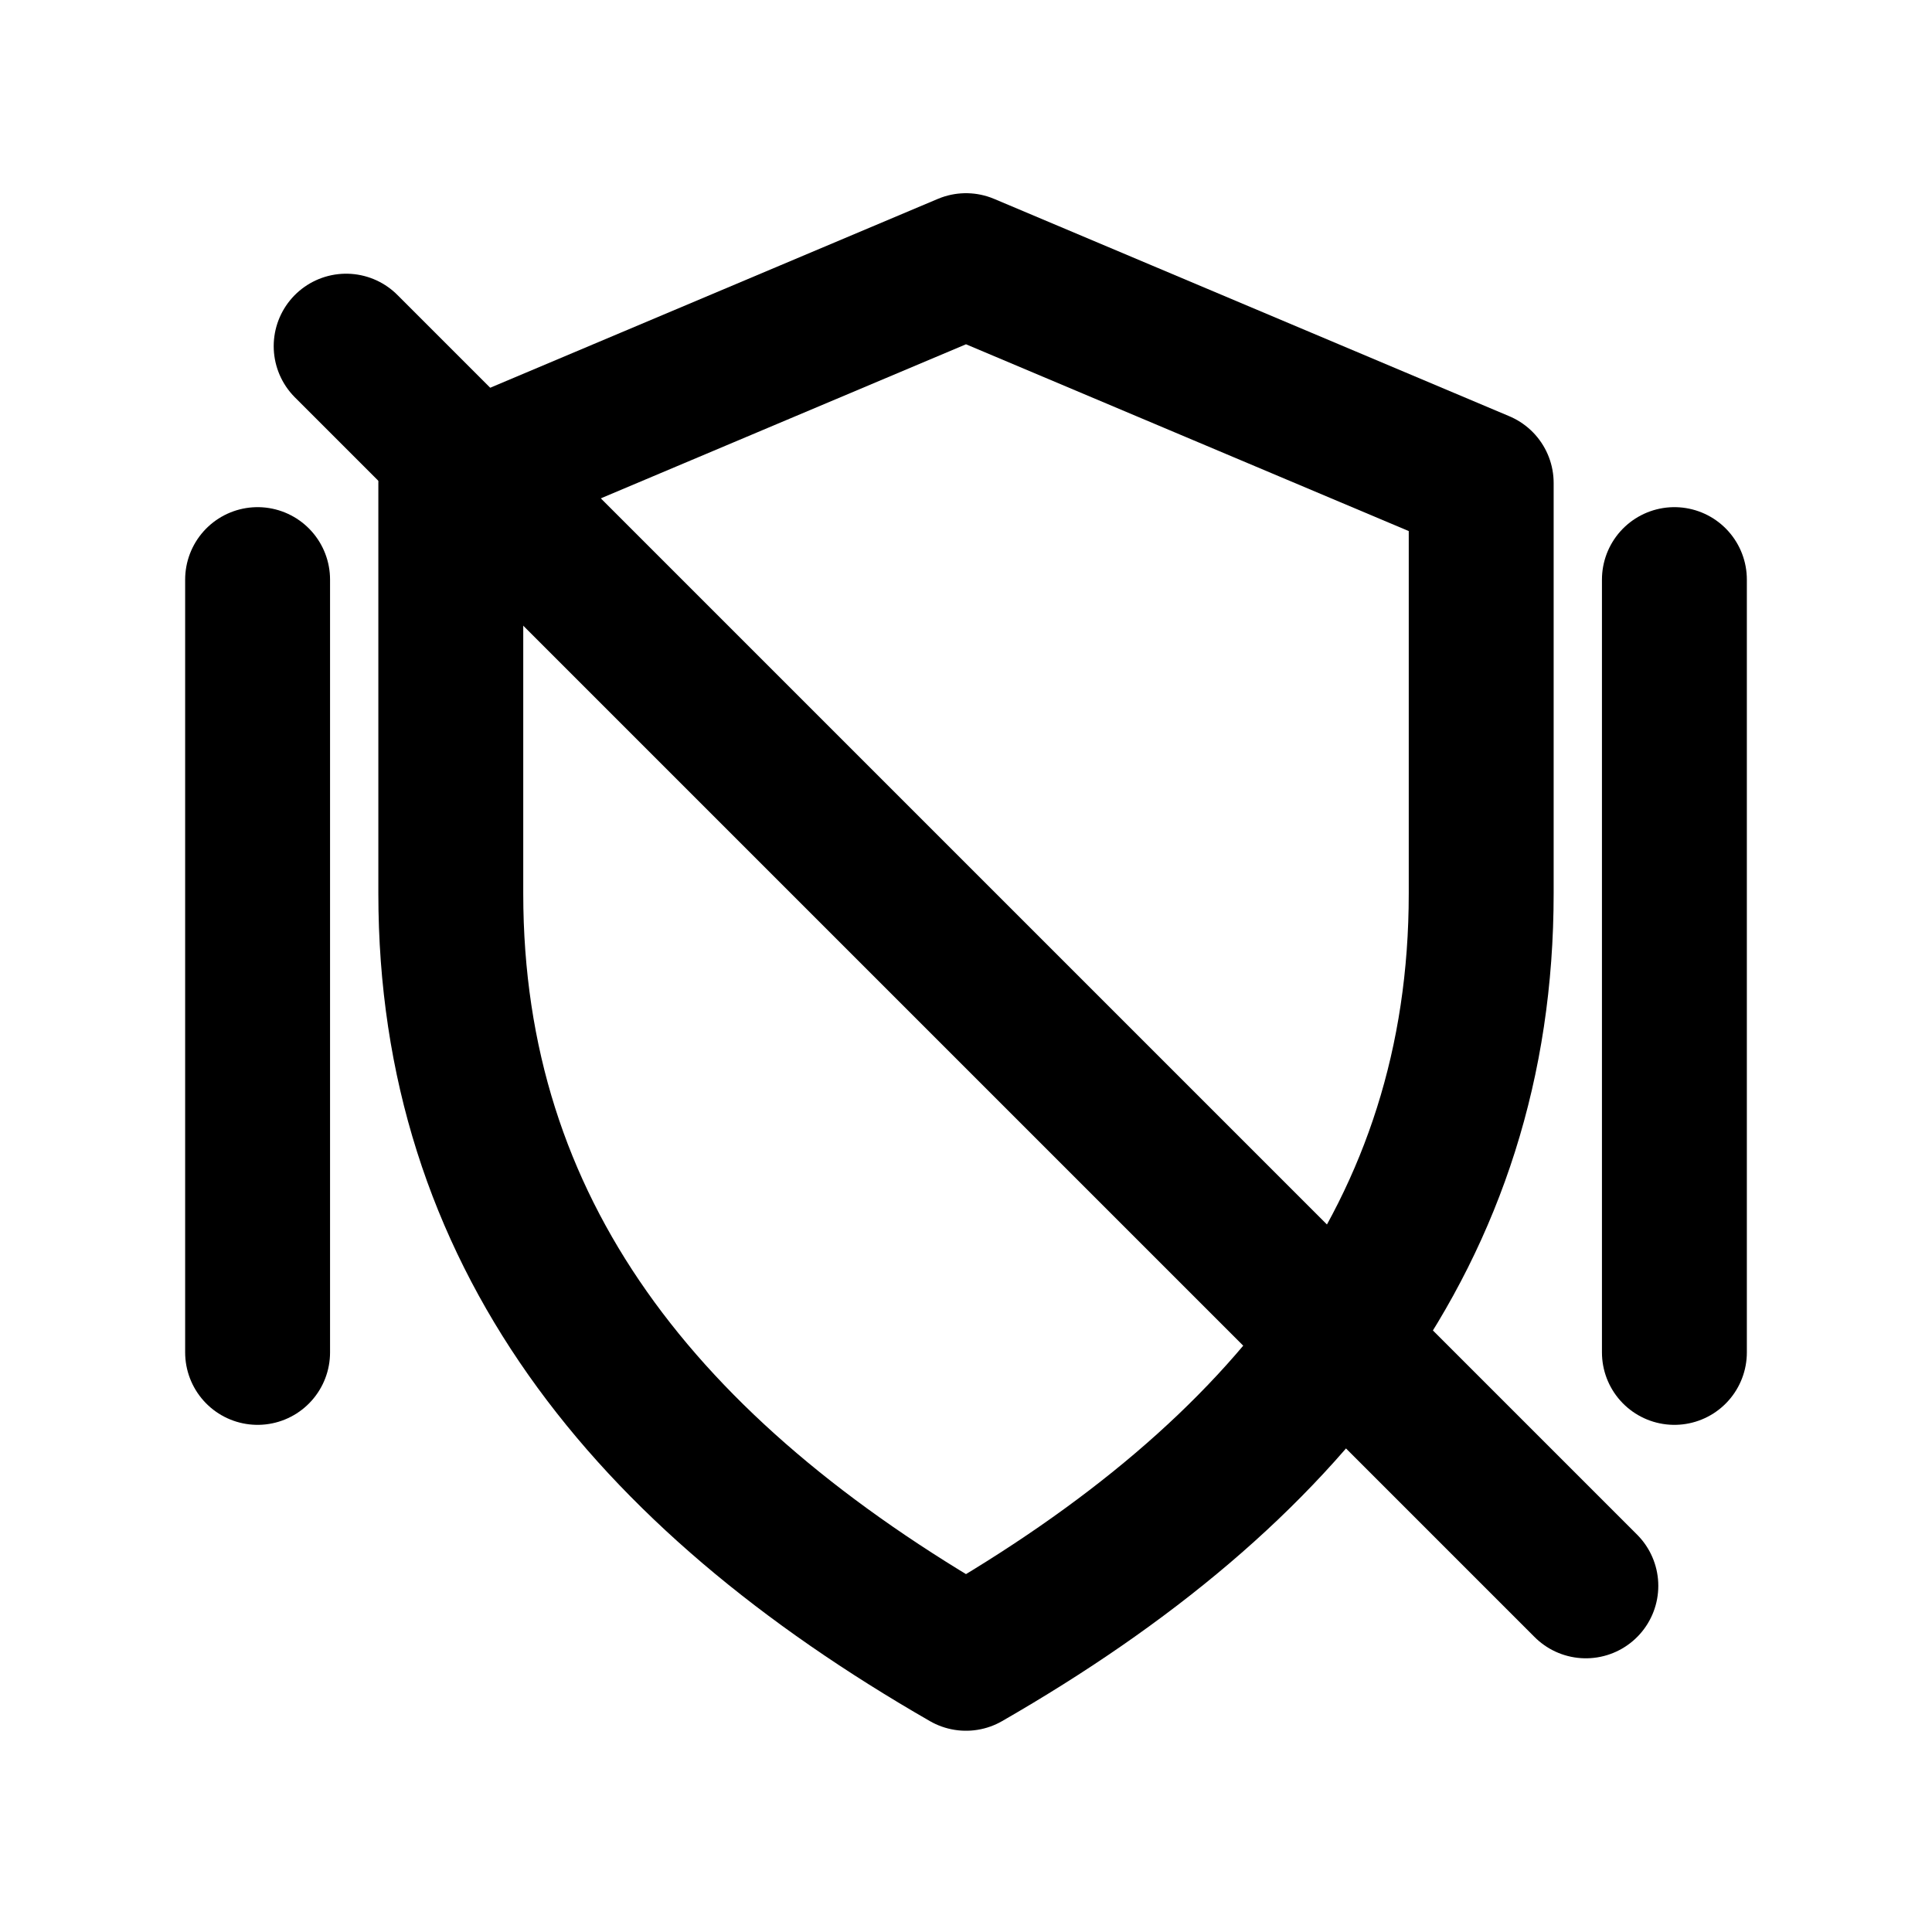
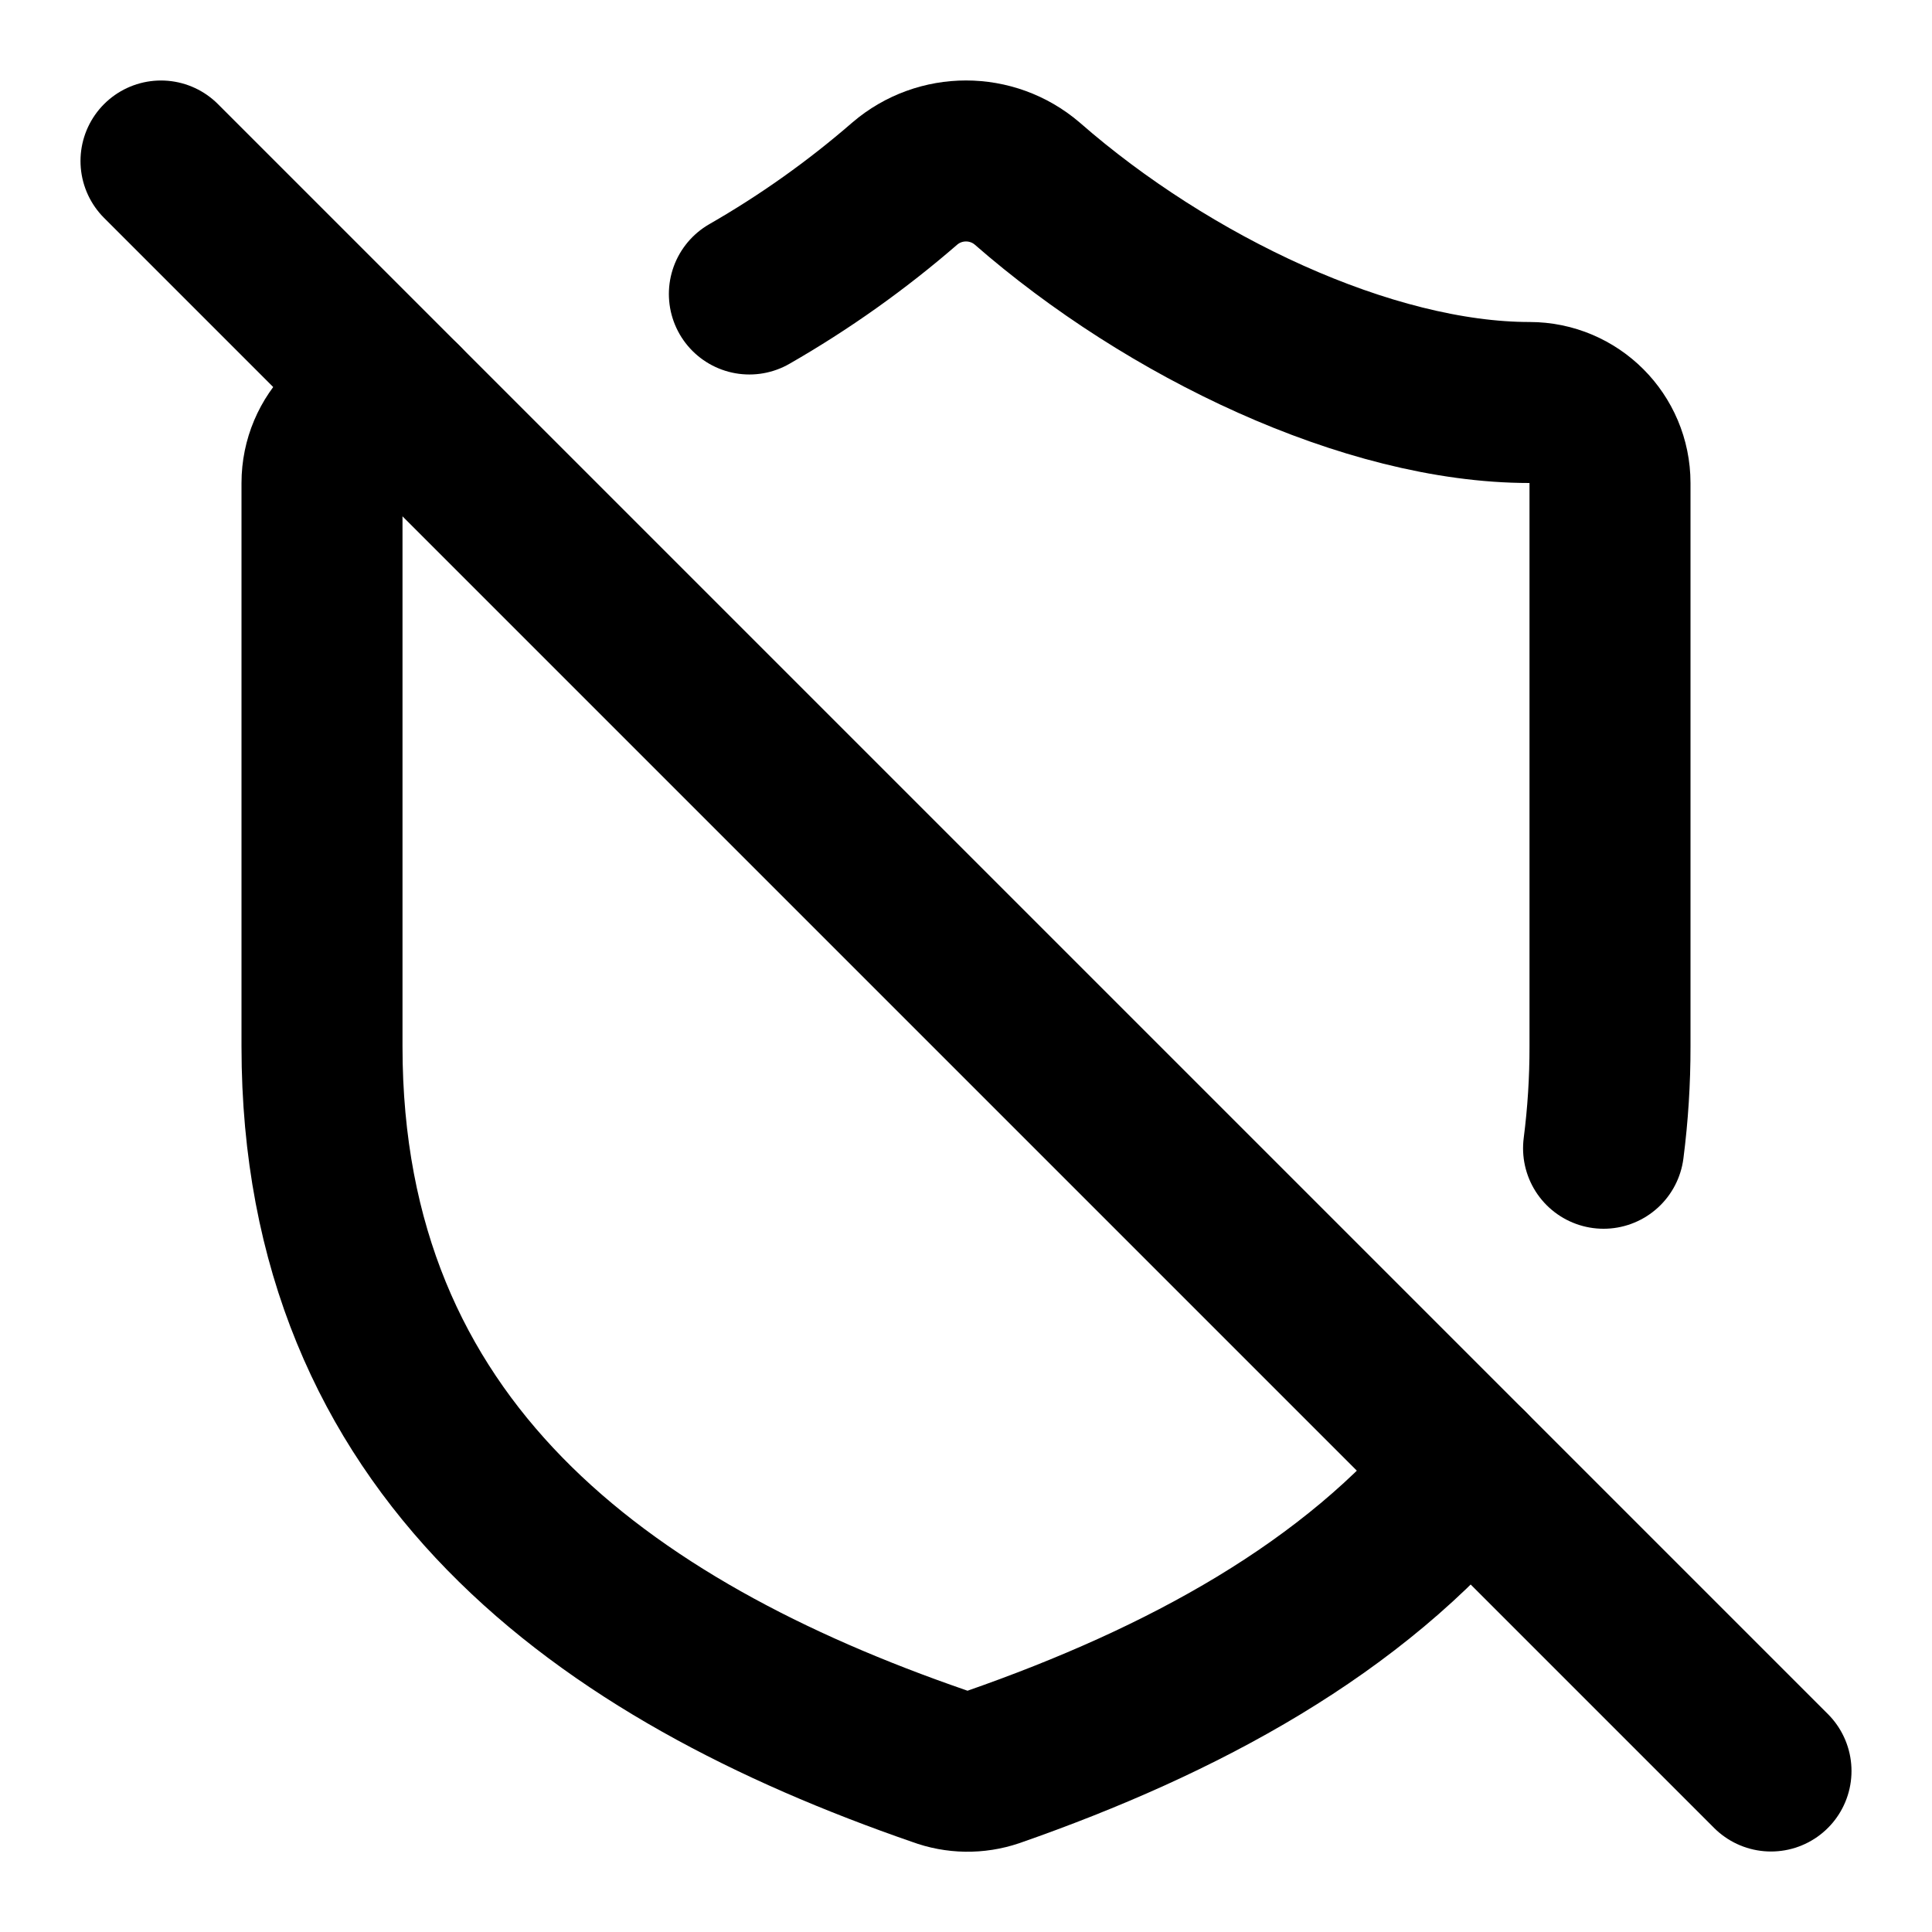
- <svg xmlns="http://www.w3.org/2000/svg" viewBox="0 0 24 24">
-   <g fill="none" stroke="#000" stroke-width="1.8" stroke-linecap="round" stroke-linejoin="round">
-     <path d="M12 3.3 18.4 6v5.1c0 4.2-2.4 7.2-6.4 9.5-4-2.3-6.4-5.3-6.4-9.5V6L12 3.3Z" />
-     <path d="M3.2 7.2v9.6M20.8 7.2v9.6M4.3 4.3l15.4 15.4" />
-   </g>
+ <svg xmlns="http://www.w3.org/2000/svg" width="24" height="24" viewBox="0 0 24 24" fill="none" stroke="#000" stroke-width="2" stroke-linecap="round" stroke-linejoin="round">
+   <path d="m2 2 20 20" />
+   <path d="M5 5a1 1 0 0 0-1 1v7c0 5 3.5 7.5 7.67 8.94a1 1 0 0 0 .67.01c2.35-.82 4.48-1.97 5.9-3.71" />
+   <path d="M9.309 3.652A12.252 12.252 0 0 0 11.24 2.28a1.17 1.17 0 0 1 1.52 0C14.51 3.81 17 5 19 5a1 1 0 0 1 1 1v7a9.784 9.784 0 0 1-.08 1.264" />
</svg>
